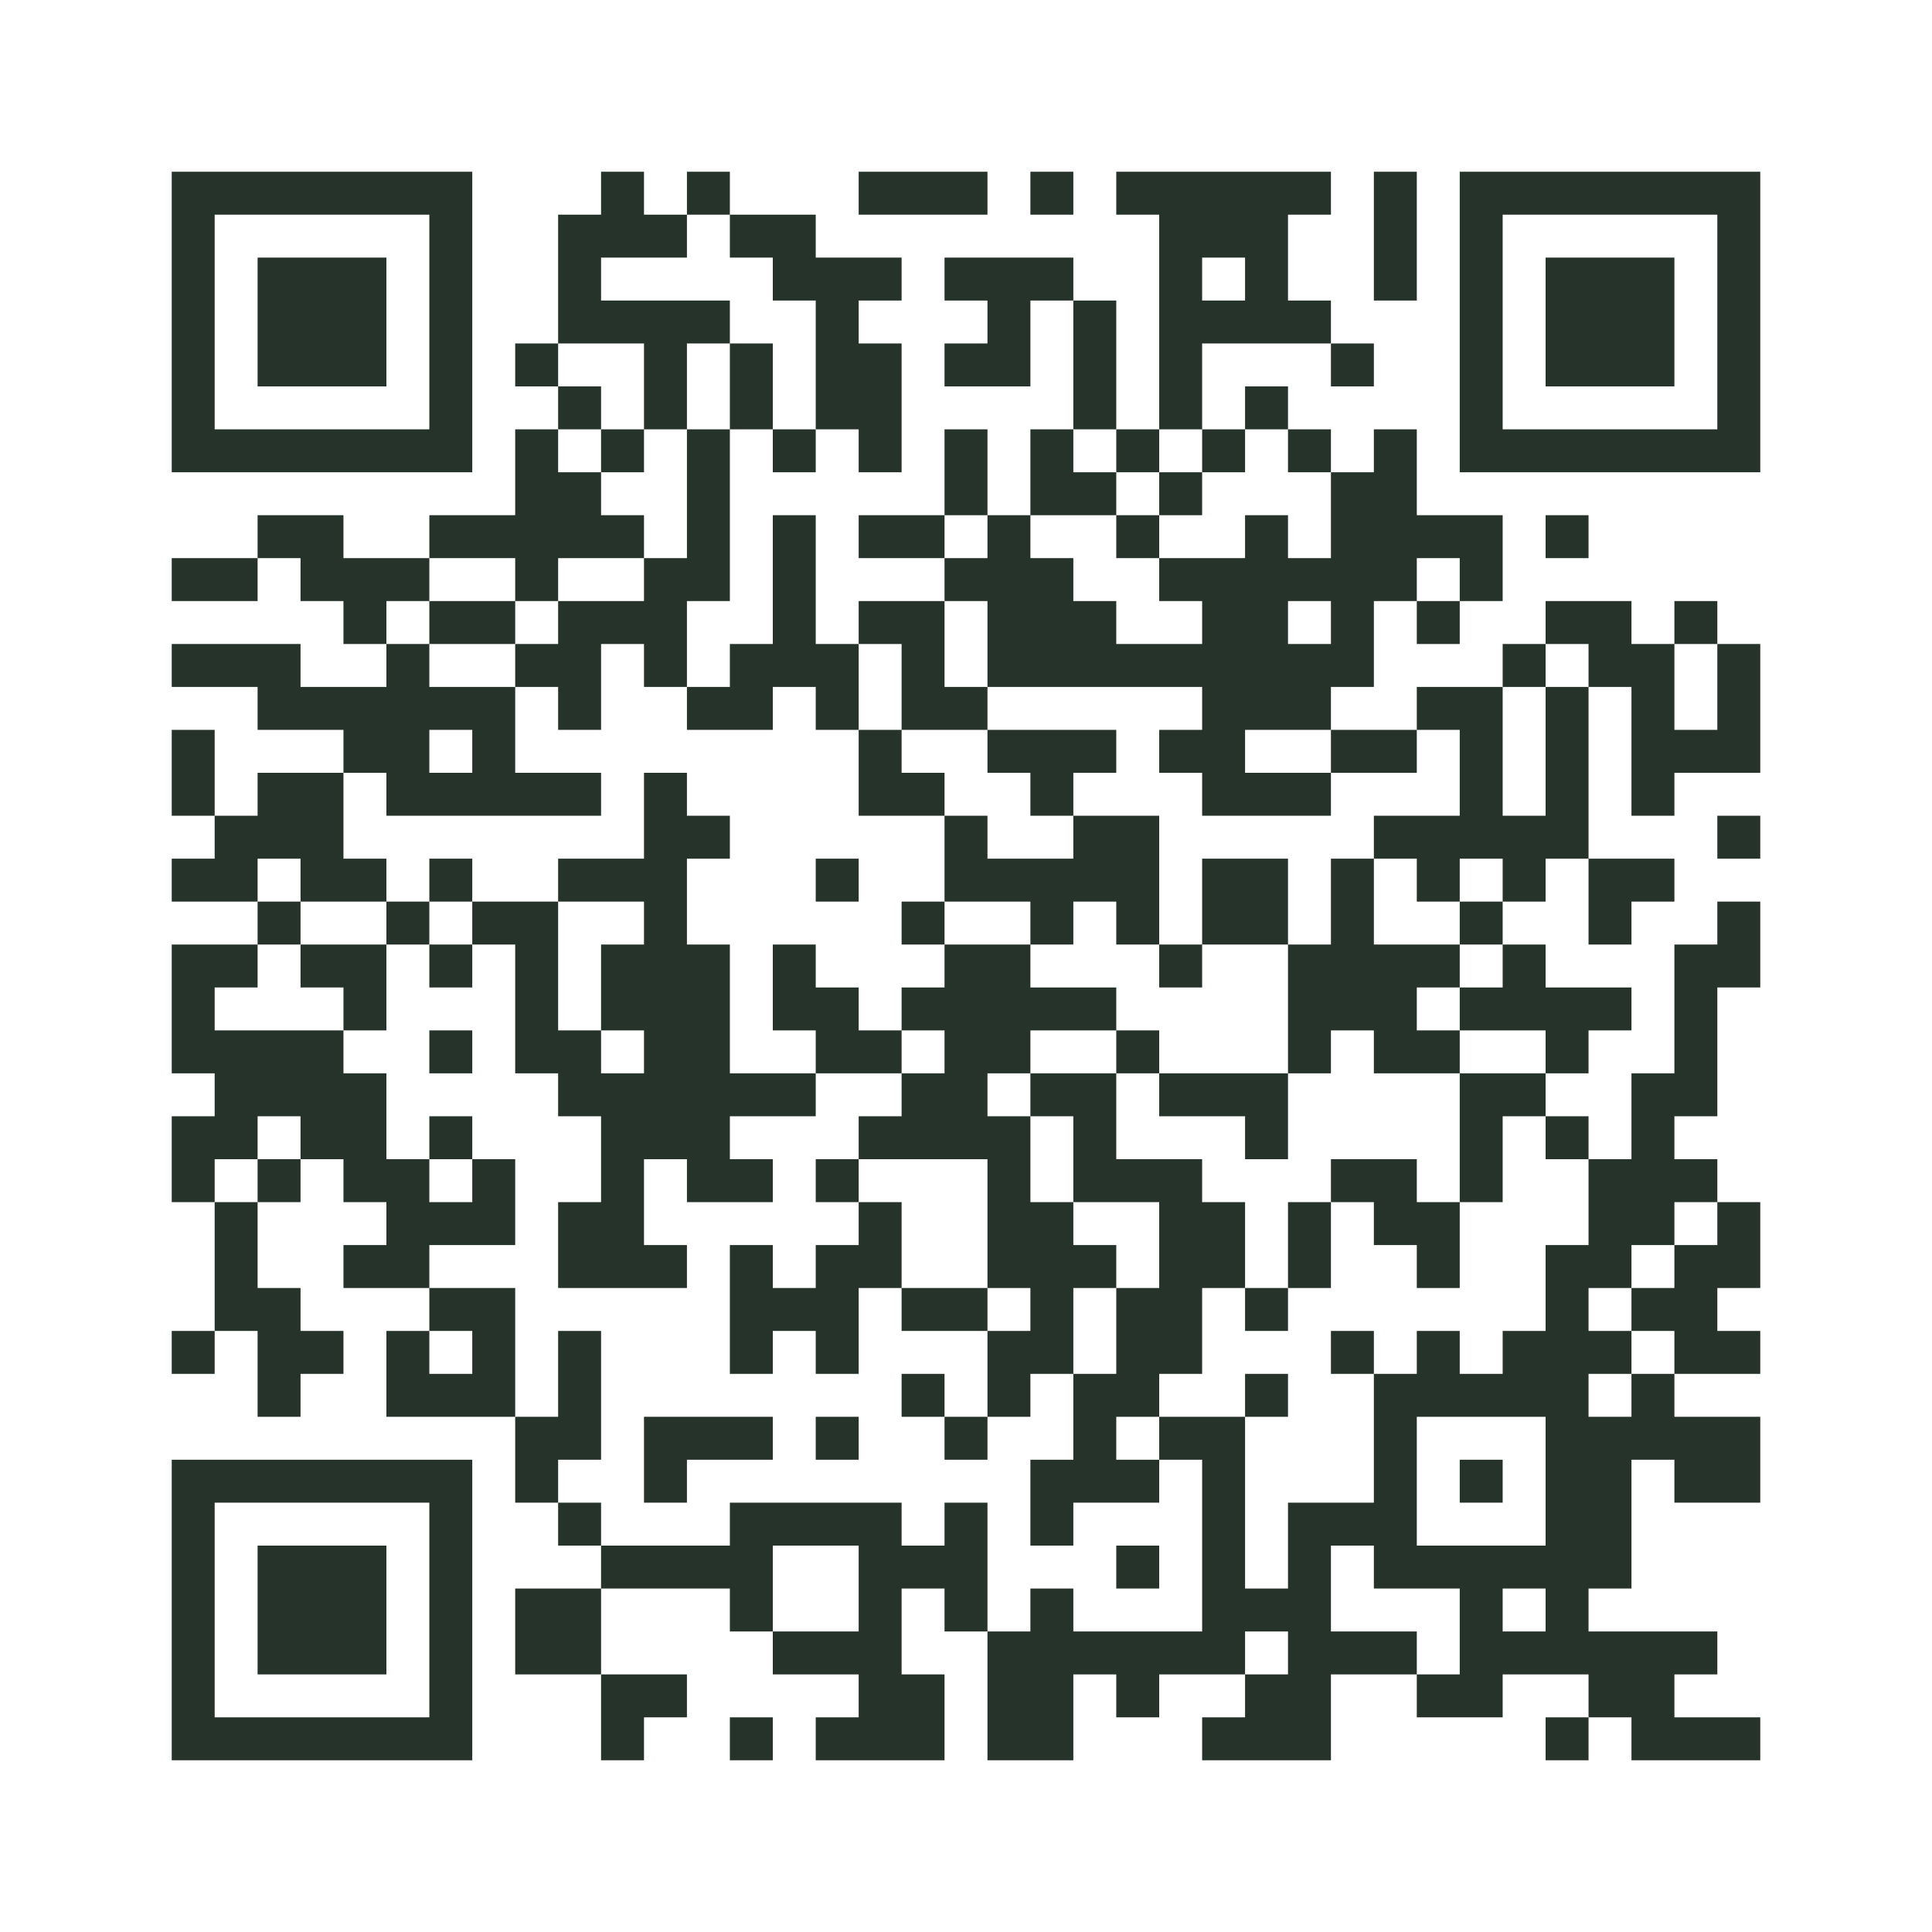
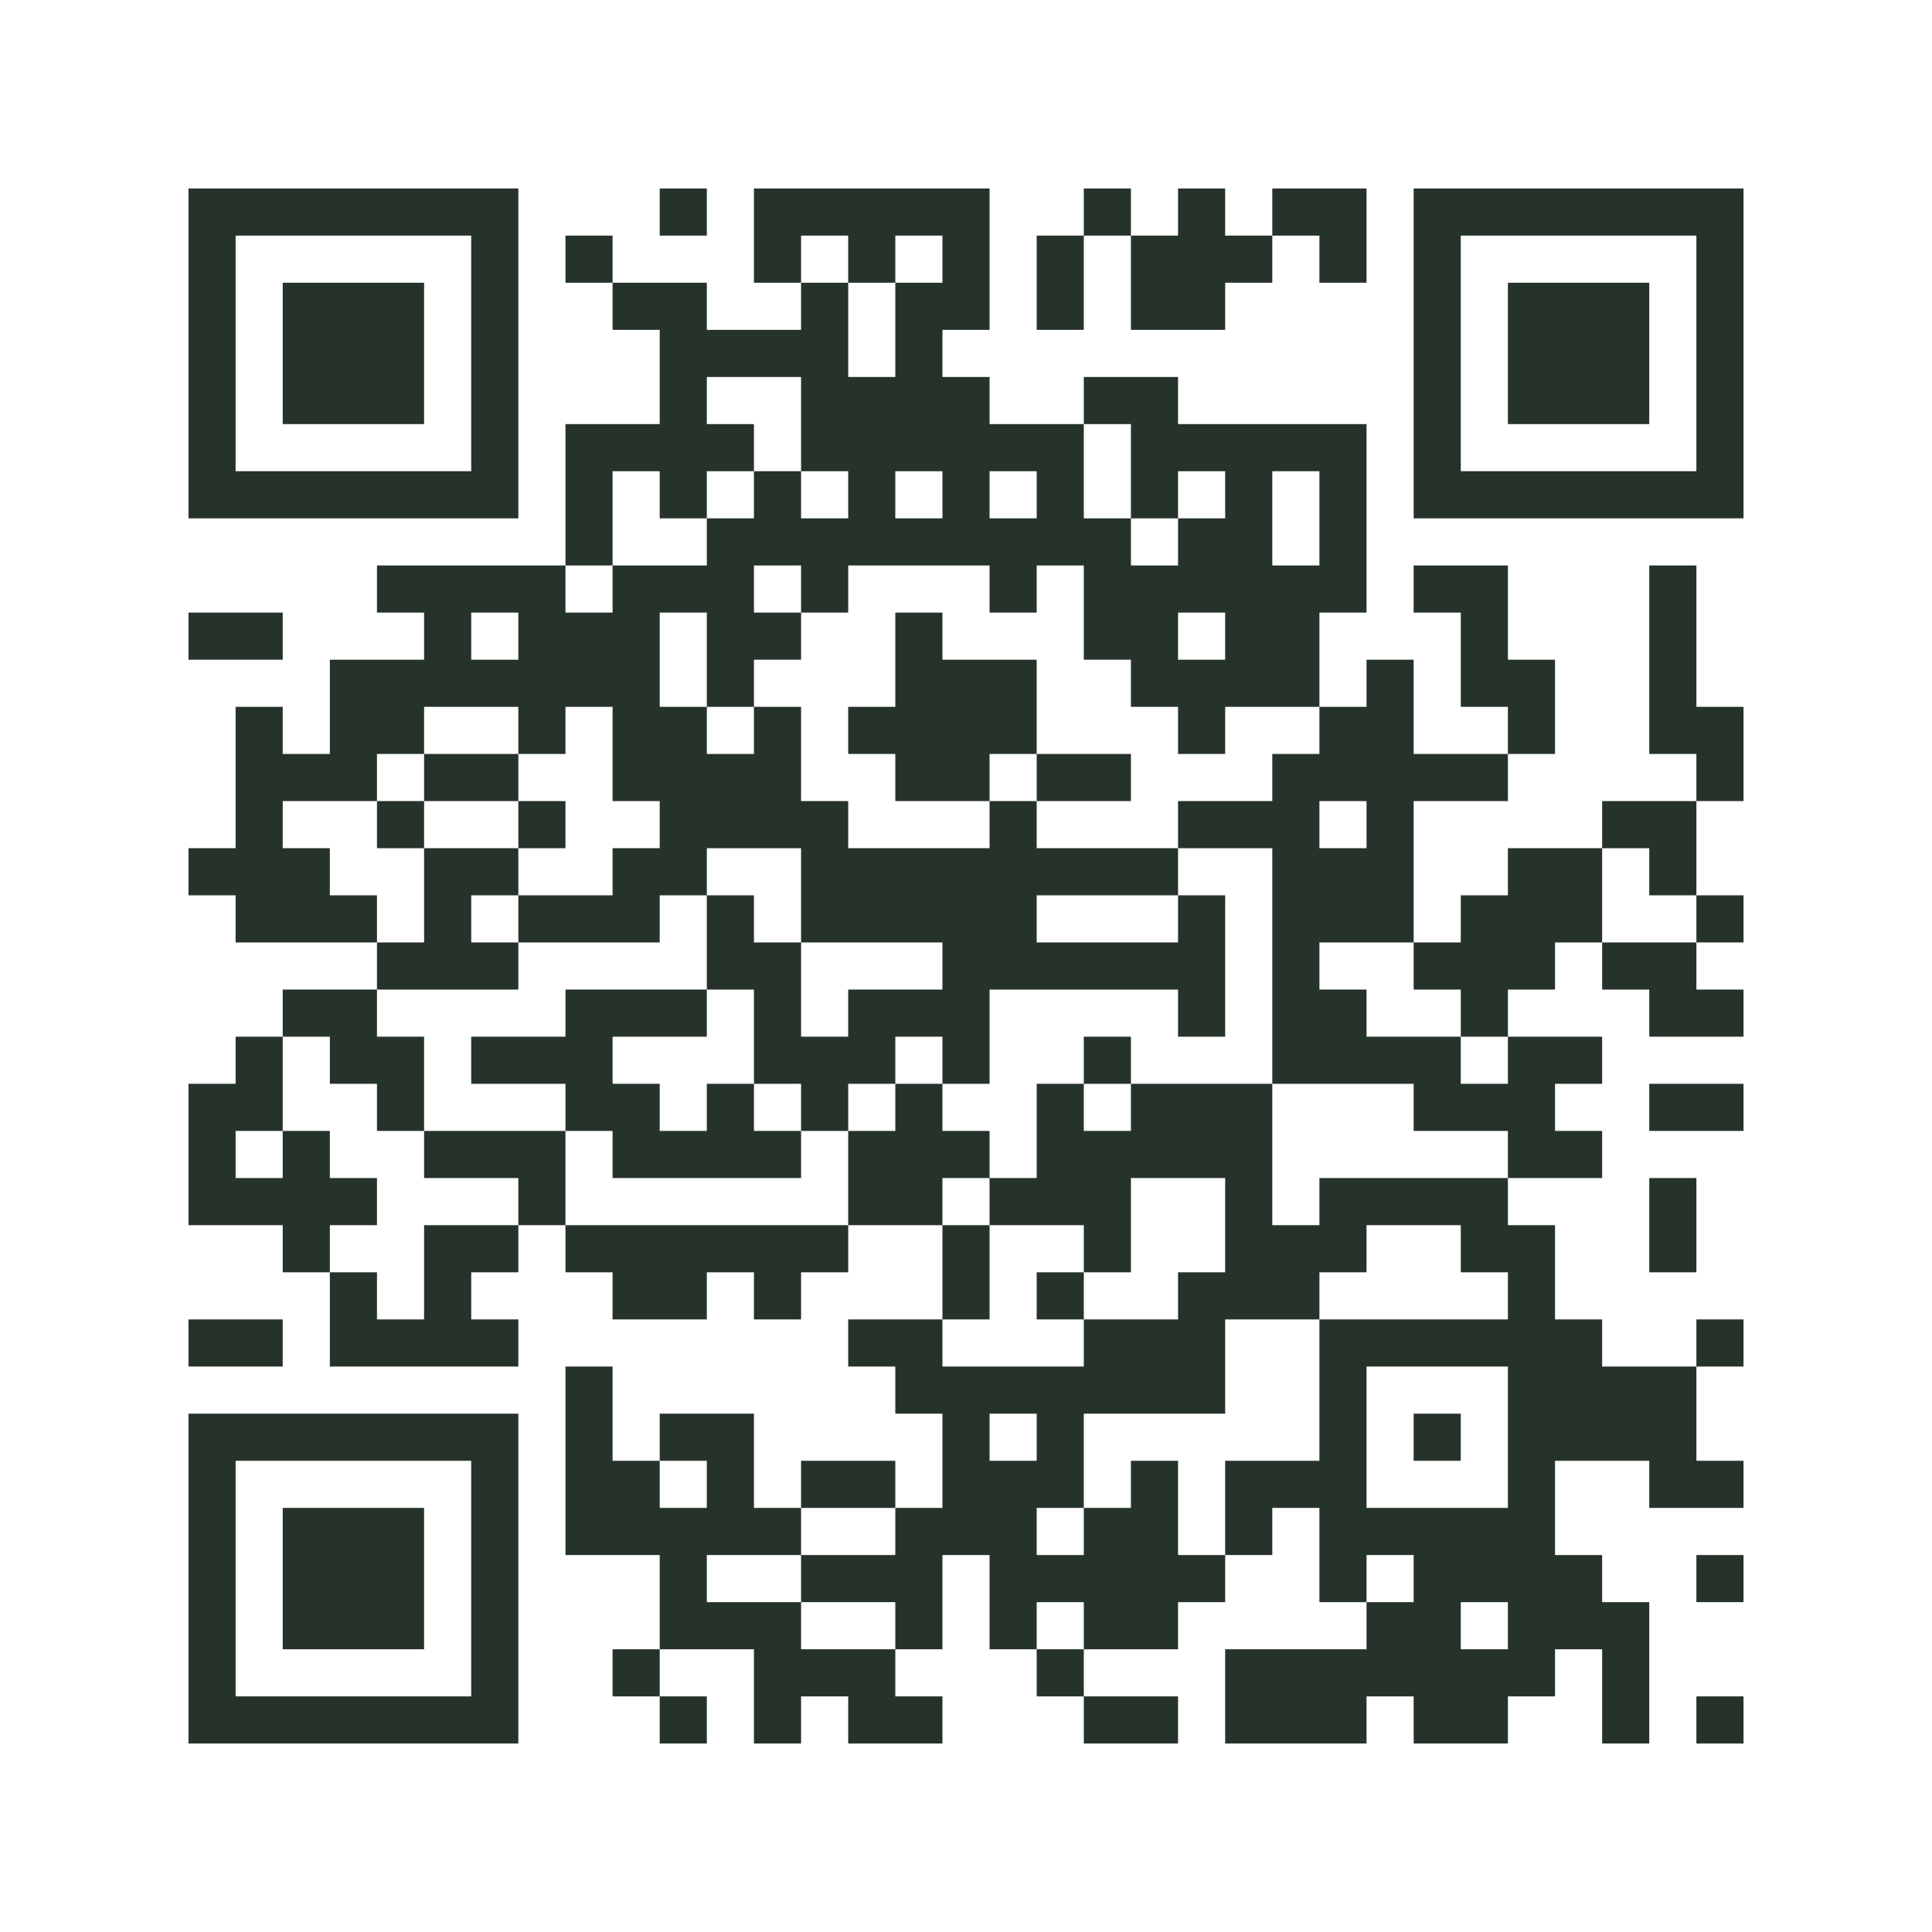
- <svg xmlns="http://www.w3.org/2000/svg" viewBox="0 0 450 450" class="segno">
+ <svg xmlns="http://www.w3.org/2000/svg" viewBox="0 0 410 410" class="segno">
  <g transform="scale(10)">
-     <path fill="#fff" d="M0 0h45v45h-45z" />
-     <path class="qrline" stroke="#26332a" d="M4 4.5h7m3 0h1m1 0h1m3 0h3m1 0h1m1 0h5m1 0h1m1 0h7m-37 1h1m5 0h1m2 0h3m1 0h2m8 0h3m2 0h1m1 0h1m5 0h1m-37 1h1m1 0h3m1 0h1m2 0h1m4 0h3m1 0h3m2 0h1m1 0h1m2 0h1m1 0h1m1 0h3m1 0h1m-37 1h1m1 0h3m1 0h1m2 0h4m2 0h1m3 0h1m1 0h1m1 0h4m3 0h1m1 0h3m1 0h1m-37 1h1m1 0h3m1 0h1m1 0h1m2 0h1m1 0h1m1 0h2m1 0h2m1 0h1m1 0h1m3 0h1m2 0h1m1 0h3m1 0h1m-37 1h1m5 0h1m2 0h1m1 0h1m1 0h1m1 0h2m4 0h1m1 0h1m1 0h1m4 0h1m5 0h1m-37 1h7m1 0h1m1 0h1m1 0h1m1 0h1m1 0h1m1 0h1m1 0h1m1 0h1m1 0h1m1 0h1m1 0h1m1 0h7m-29 1h2m2 0h1m5 0h1m1 0h2m1 0h1m3 0h2m-27 1h2m2 0h5m1 0h1m1 0h1m1 0h2m1 0h1m2 0h1m2 0h1m1 0h4m1 0h1m-33 1h2m1 0h3m2 0h1m2 0h2m1 0h1m3 0h3m2 0h6m1 0h1m-27 1h1m1 0h2m1 0h3m2 0h1m1 0h2m1 0h3m2 0h2m1 0h1m1 0h1m2 0h2m1 0h1m-36 1h3m2 0h1m2 0h2m1 0h1m1 0h3m1 0h1m1 0h9m3 0h1m1 0h2m1 0h1m-35 1h6m1 0h1m2 0h2m1 0h1m1 0h2m5 0h3m2 0h2m1 0h1m1 0h1m1 0h1m-37 1h1m3 0h2m1 0h1m8 0h1m2 0h3m1 0h2m2 0h2m1 0h1m1 0h1m1 0h3m-37 1h1m1 0h2m1 0h5m1 0h1m4 0h2m2 0h1m3 0h3m3 0h1m1 0h1m1 0h1m-34 1h3m7 0h2m5 0h1m2 0h2m5 0h5m3 0h1m-37 1h2m1 0h2m1 0h1m2 0h3m3 0h1m2 0h5m1 0h2m1 0h1m1 0h1m1 0h1m1 0h2m-33 1h1m2 0h1m1 0h2m2 0h1m5 0h1m2 0h1m1 0h1m1 0h2m1 0h1m2 0h1m2 0h1m2 0h1m-37 1h2m1 0h2m1 0h1m1 0h1m1 0h3m1 0h1m3 0h2m3 0h1m2 0h4m1 0h1m3 0h2m-37 1h1m3 0h1m3 0h1m1 0h3m1 0h2m1 0h5m4 0h3m1 0h4m1 0h1m-36 1h4m2 0h1m1 0h2m1 0h2m2 0h2m1 0h2m2 0h1m3 0h1m1 0h2m2 0h1m2 0h1m-35 1h4m4 0h6m2 0h2m1 0h2m1 0h3m4 0h2m2 0h2m-36 1h2m1 0h2m1 0h1m3 0h3m3 0h4m1 0h1m3 0h1m4 0h1m1 0h1m1 0h1m-35 1h1m1 0h1m1 0h2m1 0h1m2 0h1m1 0h2m1 0h1m3 0h1m1 0h3m3 0h2m1 0h1m2 0h3m-35 1h1m3 0h3m1 0h2m5 0h1m2 0h2m2 0h2m1 0h1m1 0h2m3 0h2m1 0h1m-36 1h1m2 0h2m3 0h3m1 0h1m1 0h2m2 0h3m1 0h2m1 0h1m2 0h1m2 0h2m1 0h2m-36 1h2m3 0h2m5 0h3m1 0h2m1 0h1m1 0h2m1 0h1m6 0h1m1 0h2m-36 1h1m1 0h2m1 0h1m1 0h1m1 0h1m3 0h1m1 0h1m3 0h2m1 0h2m3 0h1m1 0h1m1 0h3m1 0h2m-35 1h1m2 0h3m1 0h1m7 0h1m1 0h1m1 0h2m2 0h1m2 0h5m1 0h1m-27 1h2m1 0h3m1 0h1m2 0h1m2 0h1m1 0h2m3 0h1m3 0h5m-37 1h7m1 0h1m2 0h1m8 0h3m1 0h1m3 0h1m1 0h1m1 0h2m1 0h2m-37 1h1m5 0h1m2 0h1m3 0h4m1 0h1m1 0h1m3 0h1m1 0h3m3 0h2m-34 1h1m1 0h3m1 0h1m3 0h4m2 0h3m3 0h1m1 0h1m1 0h1m1 0h6m-34 1h1m1 0h3m1 0h1m1 0h2m3 0h1m2 0h1m1 0h1m1 0h1m3 0h3m3 0h1m1 0h1m-33 1h1m1 0h3m1 0h1m1 0h2m4 0h3m2 0h6m1 0h3m1 0h6m-36 1h1m5 0h1m3 0h2m4 0h2m1 0h2m1 0h1m2 0h2m2 0h2m2 0h2m-35 1h7m3 0h1m2 0h1m1 0h3m1 0h2m3 0h3m5 0h1m1 0h3" />
+     <path fill="#fff" d="M0 0h41v41h-41z" />
+     <path class="qrline" stroke="#26332a" d="M4 4.5h7m3 0h1m1 0h5m2 0h1m1 0h1m1 0h2m1 0h7m-33 1h1m5 0h1m1 0h1m3 0h1m1 0h1m1 0h1m1 0h1m1 0h3m1 0h1m1 0h1m5 0h1m-33 1h1m1 0h3m1 0h1m2 0h2m2 0h1m1 0h2m1 0h1m1 0h2m4 0h1m1 0h3m1 0h1m-33 1h1m1 0h3m1 0h1m3 0h4m1 0h1m10 0h1m1 0h3m1 0h1m-33 1h1m1 0h3m1 0h1m3 0h1m2 0h4m2 0h2m5 0h1m1 0h3m1 0h1m-33 1h1m5 0h1m1 0h4m1 0h6m1 0h5m1 0h1m5 0h1m-33 1h7m1 0h1m1 0h1m1 0h1m1 0h1m1 0h1m1 0h1m1 0h1m1 0h1m1 0h1m1 0h7m-25 1h1m2 0h9m1 0h2m1 0h1m-21 1h4m1 0h3m1 0h1m3 0h1m1 0h6m1 0h2m3 0h1m-32 1h2m3 0h1m1 0h3m1 0h2m2 0h1m3 0h2m1 0h2m3 0h1m3 0h1m-29 1h7m1 0h1m3 0h3m2 0h4m1 0h1m1 0h2m2 0h1m-31 1h1m1 0h2m2 0h1m1 0h2m1 0h1m1 0h4m3 0h1m2 0h2m2 0h1m2 0h2m-32 1h3m1 0h2m2 0h4m2 0h2m1 0h2m3 0h5m4 0h1m-32 1h1m2 0h1m2 0h1m2 0h4m3 0h1m3 0h3m1 0h1m4 0h2m-32 1h3m2 0h2m2 0h2m2 0h8m2 0h3m2 0h2m1 0h1m-31 1h3m1 0h1m1 0h3m1 0h1m1 0h5m3 0h1m1 0h3m1 0h3m2 0h1m-29 1h3m4 0h2m3 0h6m1 0h1m2 0h3m1 0h2m-30 1h2m4 0h3m1 0h1m1 0h3m4 0h1m1 0h2m2 0h1m3 0h2m-32 1h1m1 0h2m1 0h3m3 0h3m1 0h1m2 0h1m3 0h4m1 0h2m-30 1h2m2 0h1m3 0h2m1 0h1m1 0h1m1 0h1m2 0h1m1 0h3m3 0h3m2 0h2m-33 1h1m1 0h1m2 0h3m1 0h4m1 0h3m1 0h5m5 0h2m-30 1h4m3 0h1m6 0h2m1 0h3m2 0h1m1 0h4m3 0h1m-30 1h1m2 0h2m1 0h6m2 0h1m2 0h1m2 0h3m2 0h2m2 0h1m-29 1h1m1 0h1m3 0h2m1 0h1m3 0h1m1 0h1m2 0h3m4 0h1m-29 1h2m1 0h4m7 0h2m3 0h3m2 0h6m2 0h1m-25 1h1m6 0h7m2 0h1m3 0h4m-32 1h7m1 0h1m1 0h2m4 0h1m1 0h1m5 0h1m1 0h1m1 0h4m-32 1h1m5 0h1m1 0h2m1 0h1m1 0h2m1 0h3m1 0h1m1 0h3m3 0h1m2 0h2m-33 1h1m1 0h3m1 0h1m1 0h5m2 0h3m1 0h2m1 0h1m1 0h5m-29 1h1m1 0h3m1 0h1m3 0h1m2 0h3m1 0h5m2 0h1m1 0h4m2 0h1m-33 1h1m1 0h3m1 0h1m3 0h3m2 0h1m1 0h1m1 0h2m4 0h2m1 0h3m-31 1h1m5 0h1m2 0h1m2 0h3m3 0h1m3 0h7m1 0h1m-31 1h7m3 0h1m1 0h1m1 0h2m3 0h2m1 0h3m1 0h2m2 0h1m1 0h1" />
  </g>
</svg>
